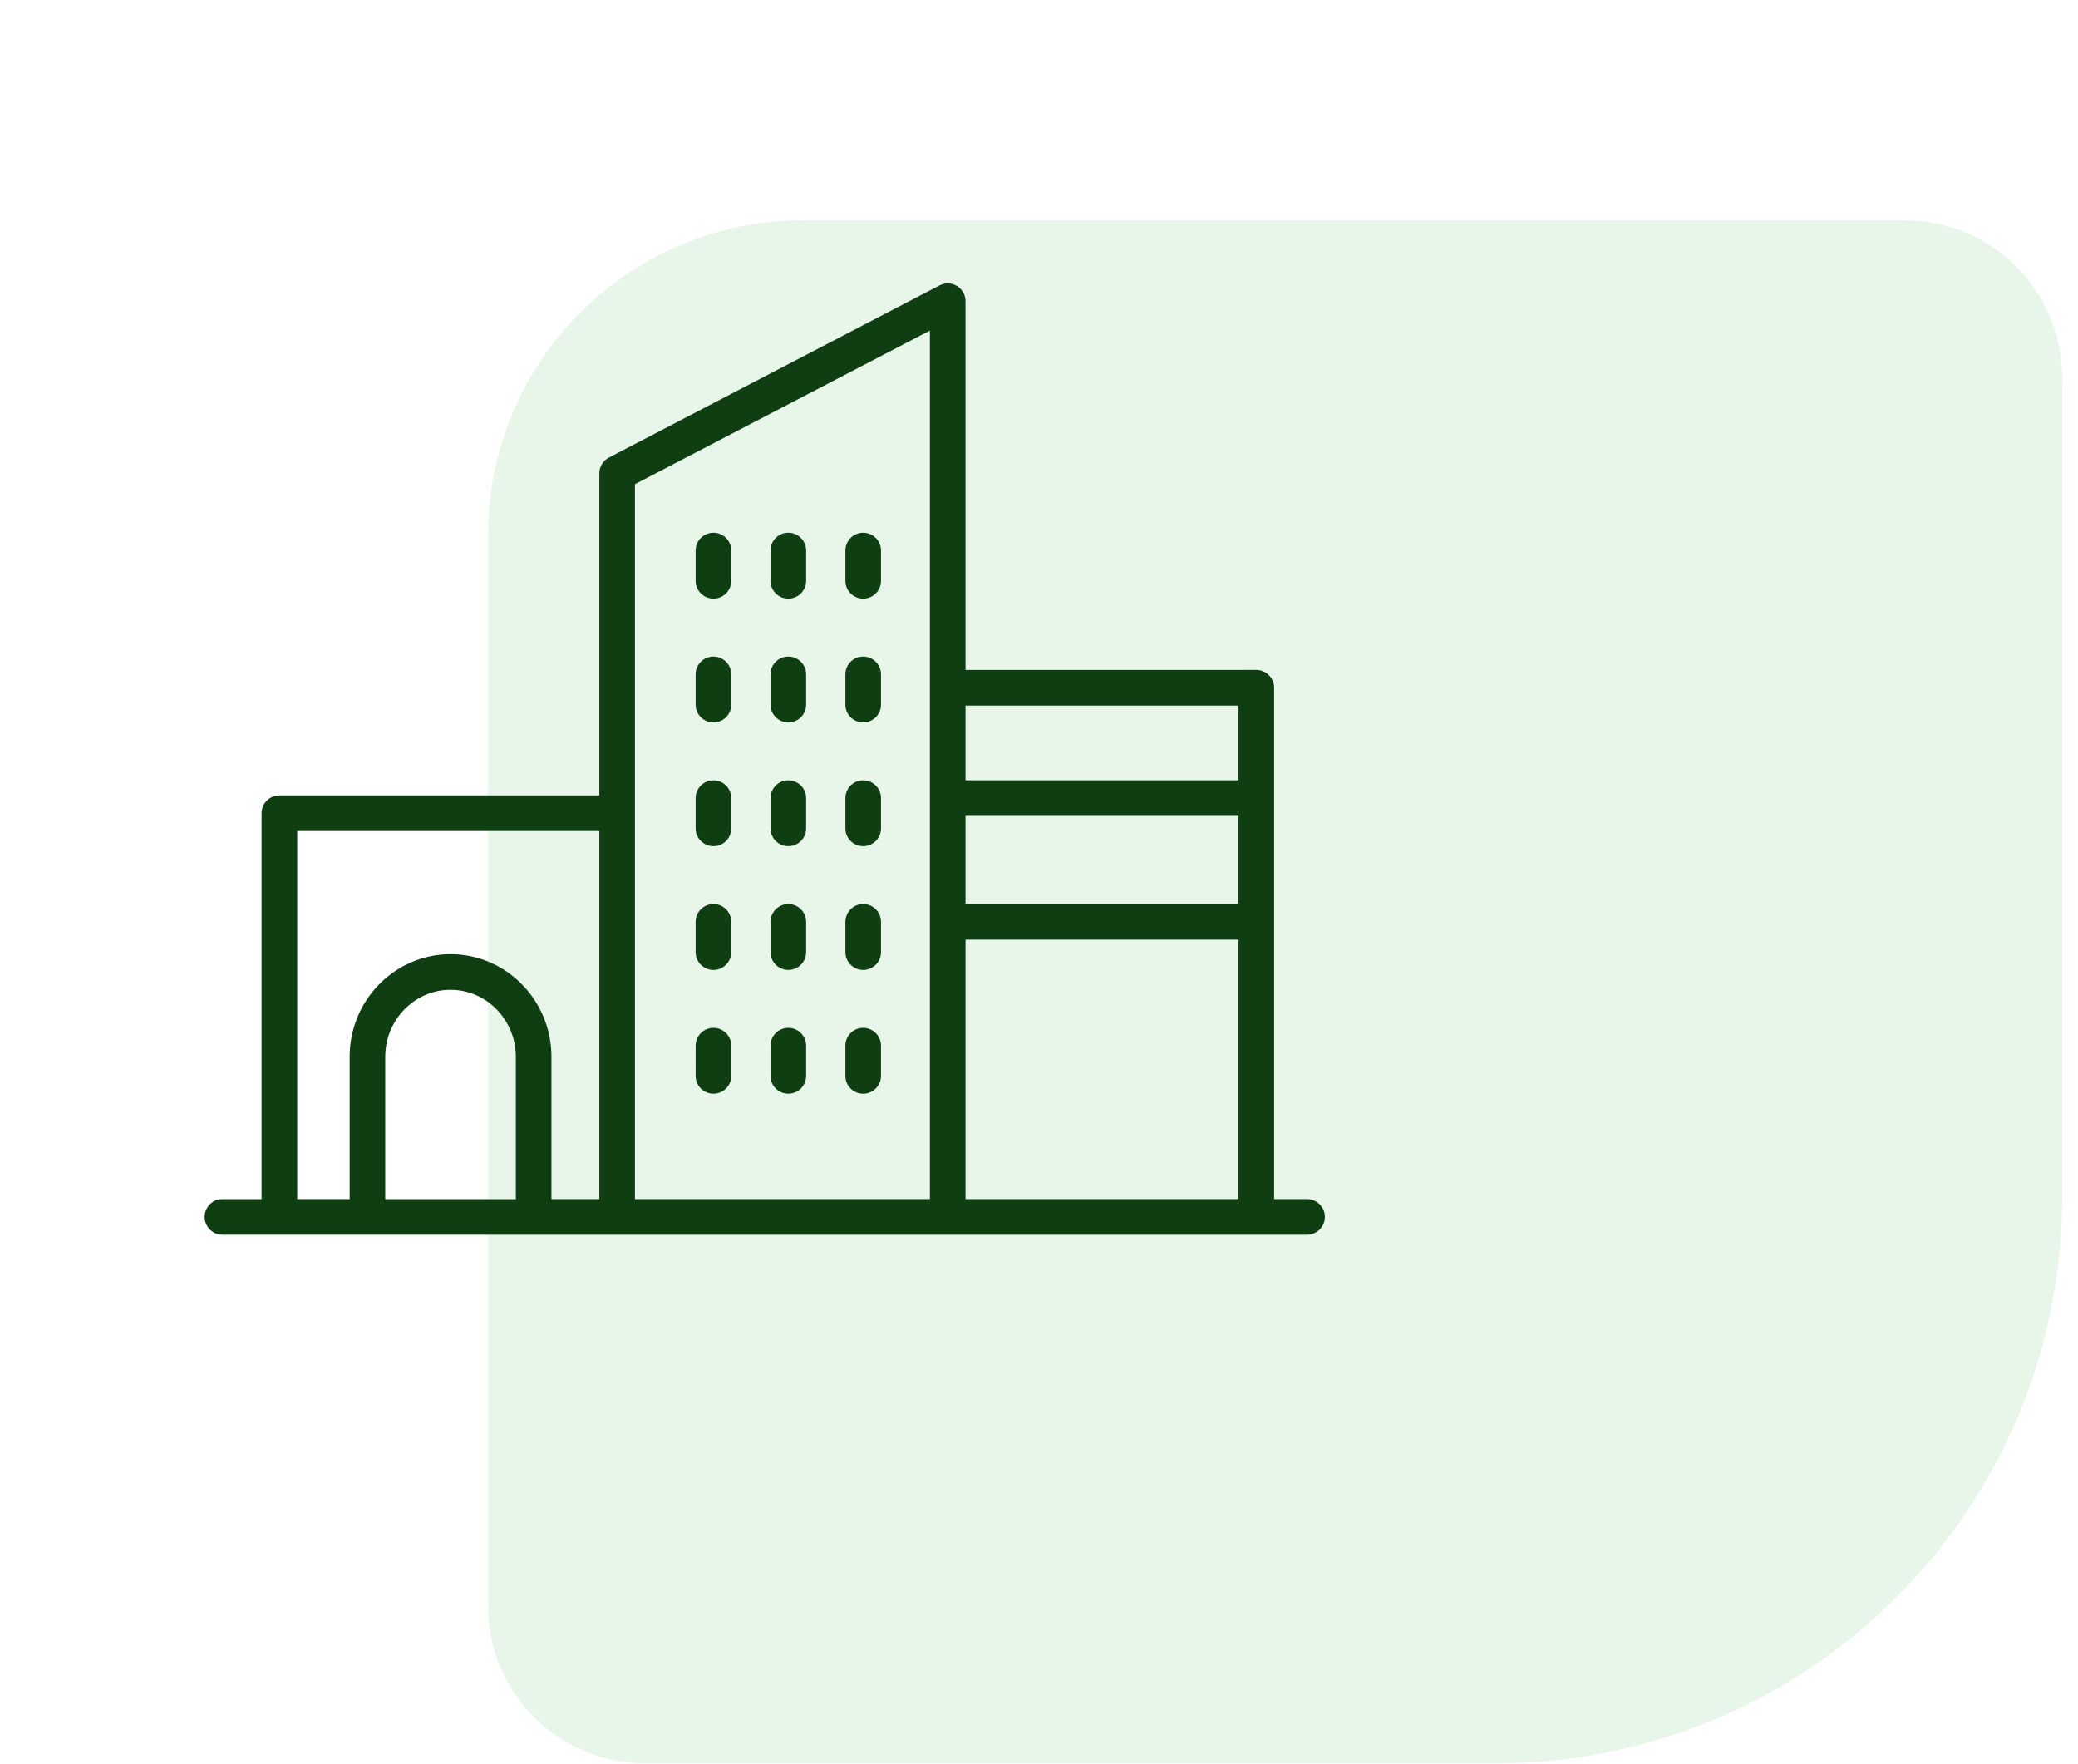
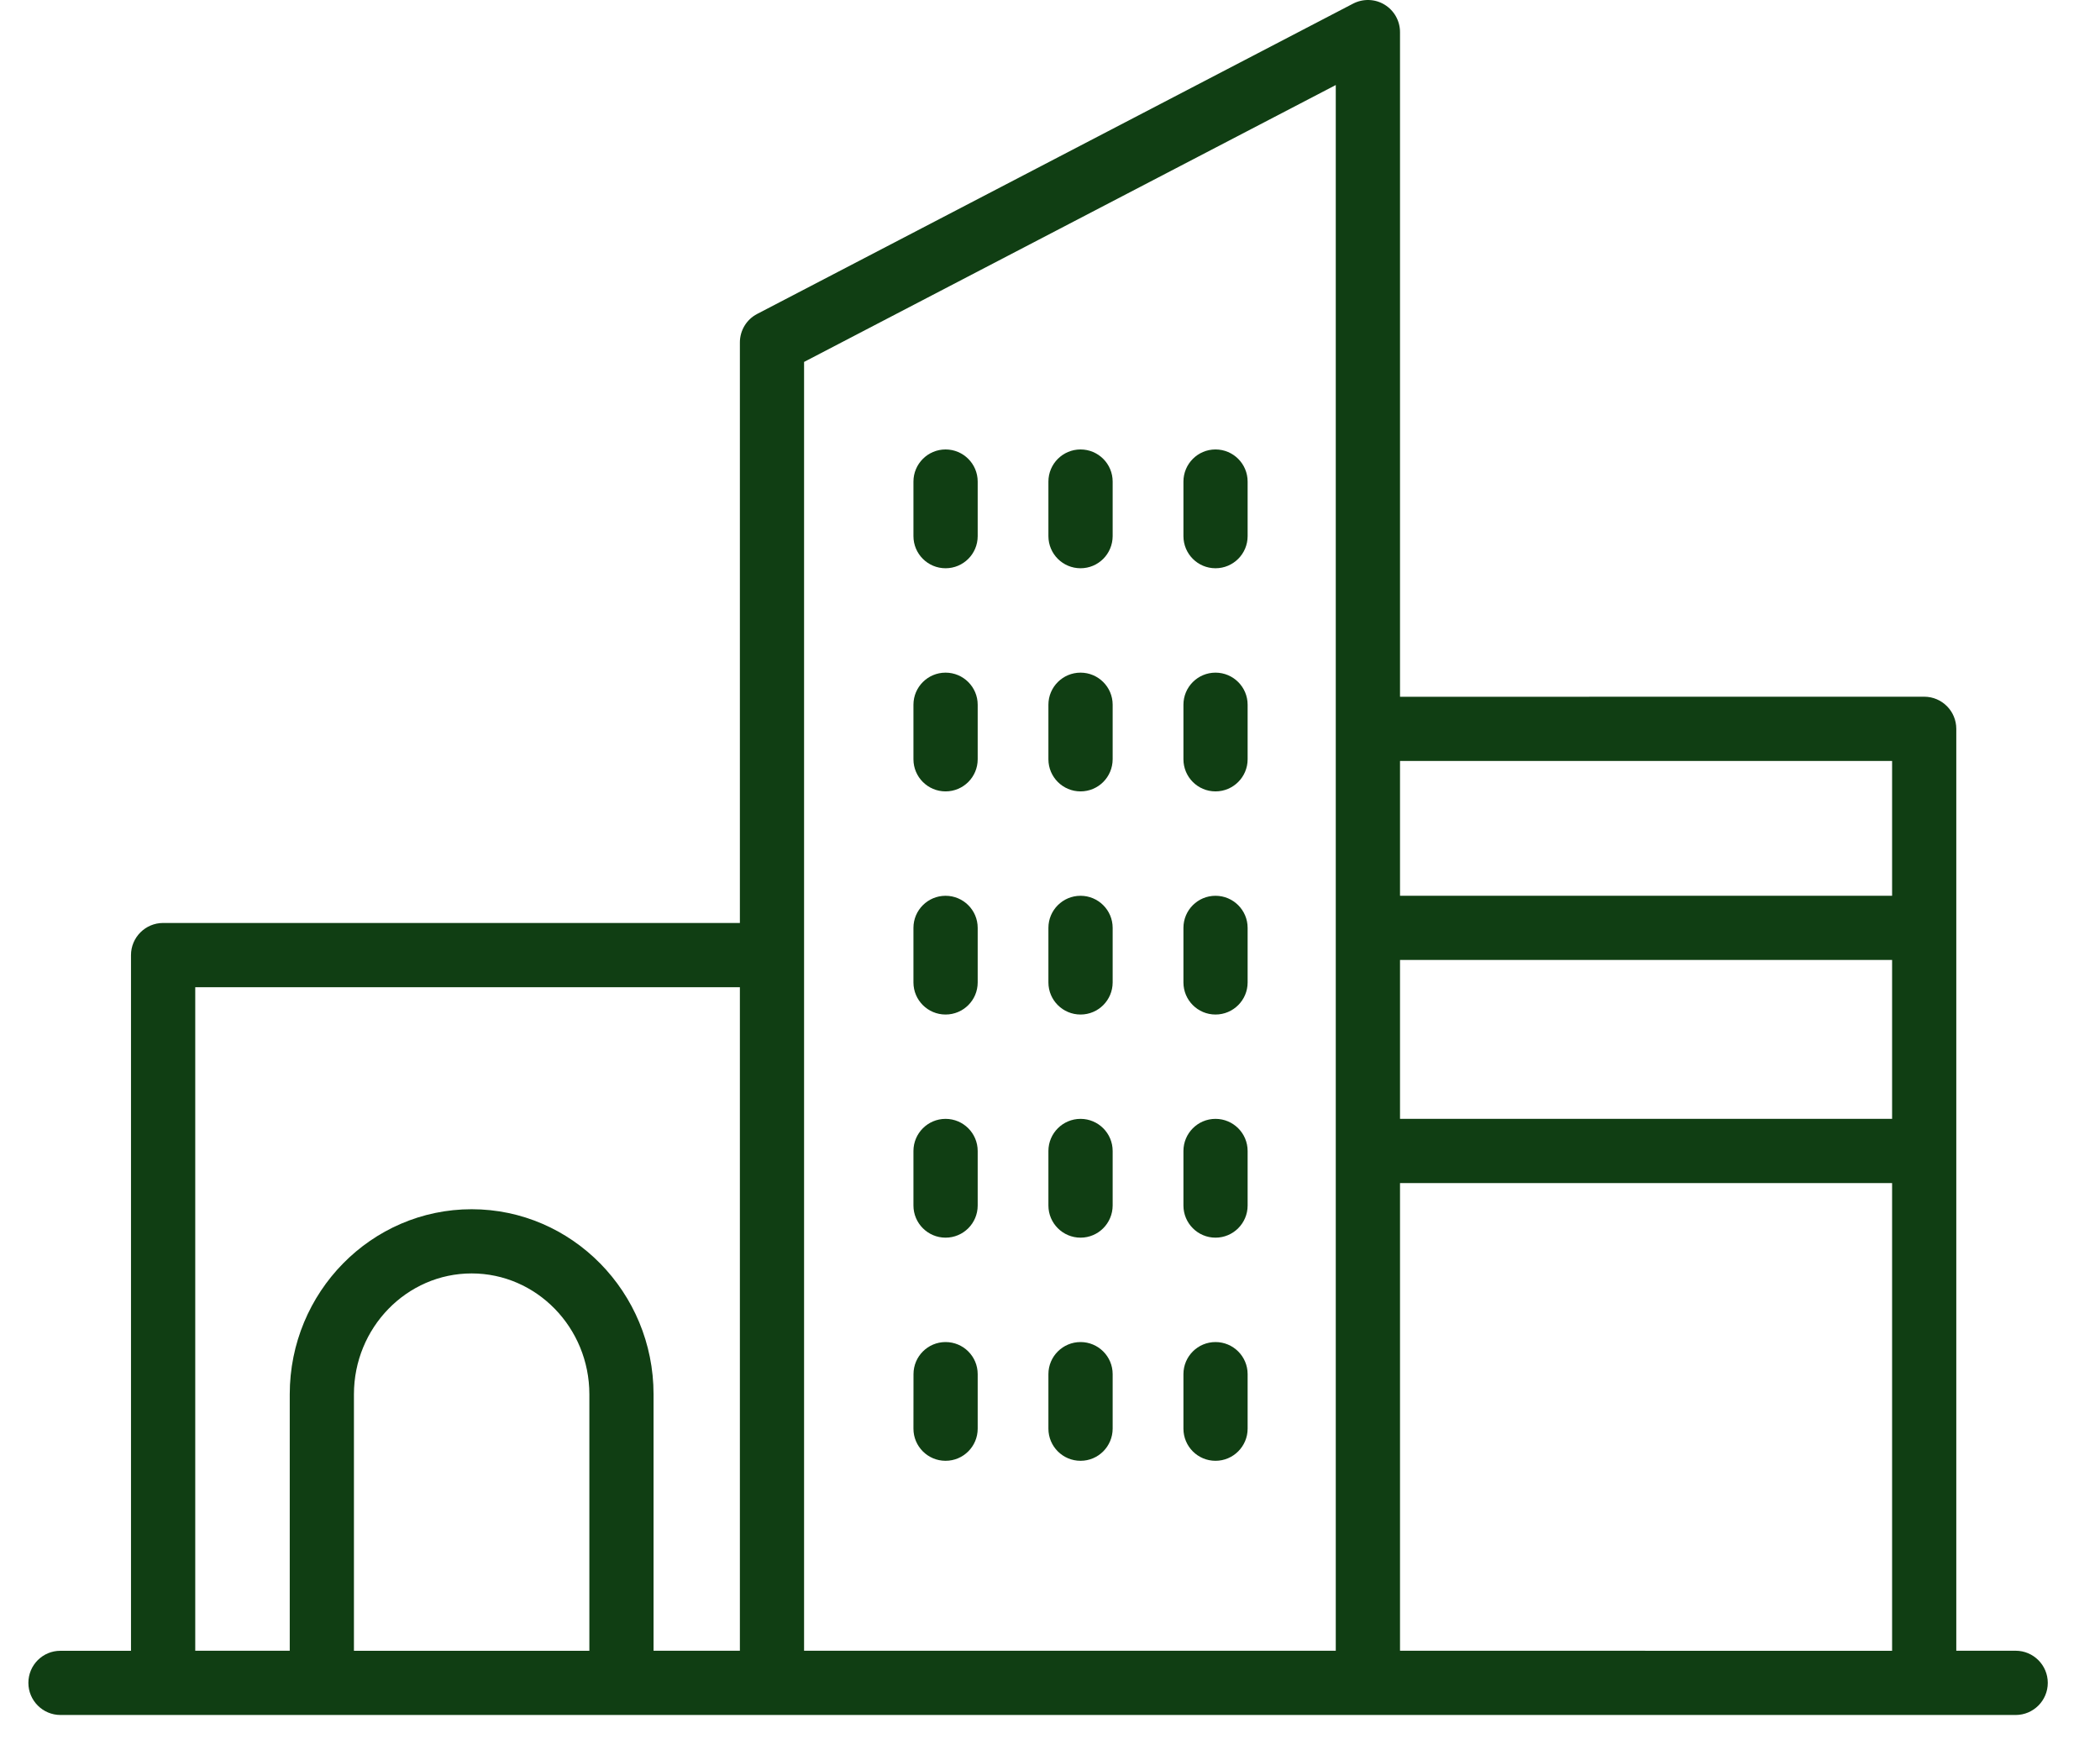
- <svg xmlns="http://www.w3.org/2000/svg" width="66" height="56" viewBox="0 0 66 56" fill="none">
-   <path d="M65.5 38C65.5 47.941 57.441 56 47.5 56L20.5 56C17.739 56 15.5 53.761 15.5 51L15.5 17C15.5 11.477 19.977 7 25.5 7L60.5 7C63.261 7 65.5 9.239 65.5 12L65.5 38Z" fill="#E8F5E9" />
-   <path d="M27.416 19.011C27.104 19.011 26.851 18.758 26.851 18.445V17.484C26.851 17.172 27.104 16.918 27.416 16.918C27.728 16.918 27.982 17.172 27.982 17.484V18.445C27.982 18.758 27.728 19.011 27.416 19.011Z" fill="#103E13" />
-   <path d="M25.038 19.011C24.726 19.011 24.472 18.758 24.472 18.445V17.484C24.472 17.172 24.726 16.918 25.038 16.918C25.35 16.918 25.604 17.172 25.604 17.484V18.445C25.603 18.758 25.351 19.011 25.038 19.011Z" fill="#103E13" />
-   <path d="M22.66 19.011C22.348 19.011 22.094 18.758 22.094 18.445V17.484C22.094 17.172 22.348 16.918 22.66 16.918C22.972 16.918 23.226 17.172 23.226 17.484V18.445C23.226 18.758 22.973 19.011 22.66 19.011Z" fill="#103E13" />
-   <path d="M27.416 22.942C27.104 22.942 26.851 22.689 26.851 22.376V21.415C26.851 21.103 27.104 20.85 27.416 20.85C27.728 20.85 27.982 21.103 27.982 21.415V22.376C27.982 22.689 27.728 22.942 27.416 22.942Z" fill="#103E13" />
-   <path d="M25.038 22.942C24.726 22.942 24.472 22.689 24.472 22.376V21.415C24.472 21.103 24.726 20.85 25.038 20.85C25.35 20.85 25.604 21.103 25.604 21.415V22.376C25.603 22.689 25.351 22.942 25.038 22.942Z" fill="#103E13" />
-   <path d="M22.66 22.942C22.348 22.942 22.094 22.689 22.094 22.376V21.415C22.094 21.103 22.348 20.85 22.66 20.85C22.972 20.85 23.226 21.103 23.226 21.415V22.376C23.226 22.689 22.973 22.942 22.66 22.942Z" fill="#103E13" />
-   <path d="M27.416 26.873C27.104 26.873 26.851 26.62 26.851 26.308V25.346C26.851 25.034 27.104 24.781 27.416 24.781C27.728 24.781 27.982 25.034 27.982 25.346V26.308C27.982 26.62 27.728 26.873 27.416 26.873Z" fill="#103E13" />
-   <path d="M25.038 26.873C24.726 26.873 24.472 26.62 24.472 26.308V25.346C24.472 25.034 24.726 24.781 25.038 24.781C25.35 24.781 25.604 25.034 25.604 25.346V26.308C25.603 26.62 25.351 26.873 25.038 26.873Z" fill="#103E13" />
-   <path d="M22.66 26.873C22.348 26.873 22.094 26.62 22.094 26.308V25.346C22.094 25.034 22.348 24.781 22.66 24.781C22.972 24.781 23.226 25.034 23.226 25.346V26.308C23.226 26.62 22.973 26.873 22.66 26.873Z" fill="#103E13" />
-   <path d="M27.416 30.804C27.104 30.804 26.851 30.55 26.851 30.238V29.277C26.851 28.965 27.104 28.711 27.416 28.711C27.728 28.711 27.982 28.964 27.982 29.277V30.238C27.982 30.55 27.728 30.804 27.416 30.804Z" fill="#103E13" />
-   <path d="M25.038 30.804C24.726 30.804 24.472 30.55 24.472 30.238V29.277C24.472 28.965 24.726 28.711 25.038 28.711C25.35 28.711 25.604 28.964 25.604 29.277V30.238C25.603 30.55 25.351 30.804 25.038 30.804Z" fill="#103E13" />
-   <path d="M22.66 30.804C22.348 30.804 22.094 30.55 22.094 30.238V29.277C22.094 28.965 22.348 28.711 22.66 28.711C22.972 28.711 23.226 28.964 23.226 29.277V30.238C23.226 30.55 22.973 30.804 22.66 30.804Z" fill="#103E13" />
-   <path d="M27.416 34.735C27.104 34.735 26.851 34.482 26.851 34.169V33.208C26.851 32.896 27.104 32.643 27.416 32.643C27.728 32.643 27.982 32.896 27.982 33.208V34.169C27.982 34.481 27.728 34.735 27.416 34.735Z" fill="#103E13" />
-   <path d="M25.038 34.735C24.726 34.735 24.472 34.482 24.472 34.169V33.208C24.472 32.896 24.726 32.643 25.038 32.643C25.35 32.643 25.604 32.896 25.604 33.208V34.169C25.603 34.481 25.351 34.735 25.038 34.735Z" fill="#103E13" />
-   <path d="M22.66 34.735C22.348 34.735 22.094 34.482 22.094 34.169L22.095 33.208C22.095 32.896 22.348 32.643 22.66 32.643C22.973 32.643 23.226 32.896 23.226 33.208V34.169C23.226 34.481 22.973 34.735 22.66 34.735Z" fill="#103E13" />
-   <path d="M6.5 38.647C6.5 38.959 6.754 39.213 7.066 39.213H41.514C41.826 39.213 42.08 38.96 42.08 38.647C42.08 38.335 41.826 38.081 41.514 38.081H40.468V21.84C40.468 21.528 40.215 21.274 39.903 21.274L30.667 21.275V9.566C30.667 9.368 30.564 9.185 30.395 9.082C30.226 8.979 30.016 8.973 29.84 9.064L19.34 14.531C19.153 14.628 19.036 14.822 19.036 15.033V25.26H8.874C8.562 25.26 8.308 25.514 8.308 25.826V38.082H7.065C6.753 38.081 6.5 38.334 6.5 38.647L6.5 38.647ZM30.667 29.842H39.337V38.082L30.667 38.081V29.842ZM30.667 25.911H39.337V28.711L30.667 28.711V25.911ZM30.667 22.406H39.337V24.781H30.667V22.406ZM20.167 15.376L29.535 10.498V38.081H20.167V15.376ZM12.236 33.563C12.236 32.389 13.166 31.434 14.31 31.434C15.453 31.434 16.384 32.389 16.384 33.563V38.082H12.236V33.563ZM9.44 26.392H19.036V38.081H17.515V33.563C17.515 31.766 16.078 30.303 14.31 30.303C12.542 30.303 11.105 31.765 11.105 33.563V38.081H9.44V26.392Z" fill="#103E13" />
+ <svg xmlns="http://www.w3.org/2000/svg" width="37" height="31" viewBox="0 0 37 31" fill="none">
+   <path d="M21.416 10.011C21.104 10.011 20.851 9.758 20.851 9.445V8.484C20.851 8.172 21.104 7.918 21.416 7.918C21.728 7.918 21.982 8.171 21.982 8.484V9.445C21.982 9.758 21.728 10.011 21.416 10.011Z" fill="#103E13" />
+   <path d="M19.038 10.011C18.726 10.011 18.472 9.758 18.472 9.445V8.484C18.472 8.172 18.726 7.918 19.038 7.918C19.35 7.918 19.604 8.171 19.604 8.484V9.445C19.603 9.758 19.351 10.011 19.038 10.011Z" fill="#103E13" />
+   <path d="M16.66 10.011C16.348 10.011 16.094 9.758 16.094 9.445V8.484C16.094 8.172 16.348 7.918 16.66 7.918C16.972 7.918 17.226 8.171 17.226 8.484V9.445C17.226 9.758 16.973 10.011 16.66 10.011Z" fill="#103E13" />
+   <path d="M21.416 13.942C21.104 13.942 20.851 13.689 20.851 13.376V12.415C20.851 12.103 21.104 11.85 21.416 11.85C21.728 11.85 21.982 12.103 21.982 12.415V13.376C21.982 13.689 21.728 13.942 21.416 13.942Z" fill="#103E13" />
+   <path d="M19.038 13.942C18.726 13.942 18.472 13.689 18.472 13.376V12.415C18.472 12.103 18.726 11.85 19.038 11.85C19.35 11.85 19.604 12.103 19.604 12.415V13.376C19.603 13.689 19.351 13.942 19.038 13.942Z" fill="#103E13" />
+   <path d="M16.66 13.942C16.348 13.942 16.094 13.689 16.094 13.376V12.415C16.094 12.103 16.348 11.85 16.66 11.85C16.972 11.85 17.226 12.103 17.226 12.415V13.376C17.226 13.689 16.973 13.942 16.66 13.942Z" fill="#103E13" />
+   <path d="M21.416 17.873C21.104 17.873 20.851 17.62 20.851 17.308V16.346C20.851 16.034 21.104 15.781 21.416 15.781C21.728 15.781 21.982 16.034 21.982 16.346V17.308C21.982 17.62 21.728 17.873 21.416 17.873Z" fill="#103E13" />
+   <path d="M19.038 17.873C18.726 17.873 18.472 17.62 18.472 17.308V16.346C18.472 16.034 18.726 15.781 19.038 15.781C19.35 15.781 19.604 16.034 19.604 16.346V17.308C19.603 17.62 19.351 17.873 19.038 17.873Z" fill="#103E13" />
+   <path d="M16.66 17.873C16.348 17.873 16.094 17.62 16.094 17.308V16.346C16.094 16.034 16.348 15.781 16.66 15.781C16.972 15.781 17.226 16.034 17.226 16.346V17.308C17.226 17.62 16.973 17.873 16.66 17.873Z" fill="#103E13" />
+   <path d="M21.416 21.804C21.104 21.804 20.851 21.55 20.851 21.238V20.277C20.851 19.965 21.104 19.711 21.416 19.711C21.728 19.711 21.982 19.964 21.982 20.277V21.238C21.982 21.55 21.728 21.804 21.416 21.804Z" fill="#103E13" />
+   <path d="M19.038 21.804C18.726 21.804 18.472 21.55 18.472 21.238V20.277C18.472 19.965 18.726 19.711 19.038 19.711C19.35 19.711 19.604 19.964 19.604 20.277V21.238C19.603 21.55 19.351 21.804 19.038 21.804Z" fill="#103E13" />
+   <path d="M16.66 21.804C16.348 21.804 16.094 21.55 16.094 21.238V20.277C16.094 19.965 16.348 19.711 16.66 19.711C16.972 19.711 17.226 19.964 17.226 20.277V21.238C17.226 21.55 16.973 21.804 16.66 21.804Z" fill="#103E13" />
+   <path d="M21.416 25.735C21.104 25.735 20.851 25.482 20.851 25.169V24.208C20.851 23.896 21.104 23.643 21.416 23.643C21.728 23.643 21.982 23.896 21.982 24.208V25.169C21.982 25.481 21.728 25.735 21.416 25.735Z" fill="#103E13" />
+   <path d="M19.038 25.735C18.726 25.735 18.472 25.482 18.472 25.169V24.208C18.472 23.896 18.726 23.643 19.038 23.643C19.35 23.643 19.604 23.896 19.604 24.208V25.169C19.603 25.481 19.351 25.735 19.038 25.735Z" fill="#103E13" />
+   <path d="M16.66 25.735C16.348 25.735 16.094 25.482 16.094 25.169L16.095 24.208C16.095 23.896 16.348 23.643 16.66 23.643C16.973 23.643 17.226 23.896 17.226 24.208V25.169C17.226 25.481 16.973 25.735 16.66 25.735Z" fill="#103E13" />
+   <path d="M0.5 29.647C0.5 29.959 0.754 30.213 1.066 30.213H35.514C35.826 30.213 36.08 29.96 36.08 29.647C36.08 29.335 35.826 29.081 35.514 29.081H34.468V12.84C34.468 12.528 34.215 12.274 33.903 12.274L24.667 12.275V0.566C24.667 0.368 24.564 0.185 24.395 0.082C24.226 -0.021 24.016 -0.027 23.84 0.064L13.34 5.531C13.153 5.628 13.036 5.822 13.036 6.033V16.26H2.874C2.562 16.26 2.308 16.514 2.308 16.826V29.082H1.065C0.753 29.081 0.5 29.334 0.5 29.647L0.5 29.647ZM24.667 20.842H33.337V29.082L24.667 29.081V20.842ZM24.667 16.911H33.337V19.711L24.667 19.711V16.911ZM24.667 13.406H33.337V15.781H24.667V13.406ZM14.167 6.376L23.535 1.498V29.081H14.167V6.376ZM6.236 24.564C6.236 23.39 7.166 22.434 8.31 22.434C9.453 22.434 10.384 23.389 10.384 24.564V29.082H6.236V24.564ZM3.44 17.392H13.036V29.081H11.515V24.563C11.515 22.766 10.078 21.303 8.31 21.303C6.542 21.303 5.105 22.765 5.105 24.563V29.081H3.44V17.392Z" fill="#103E13" />
</svg>
